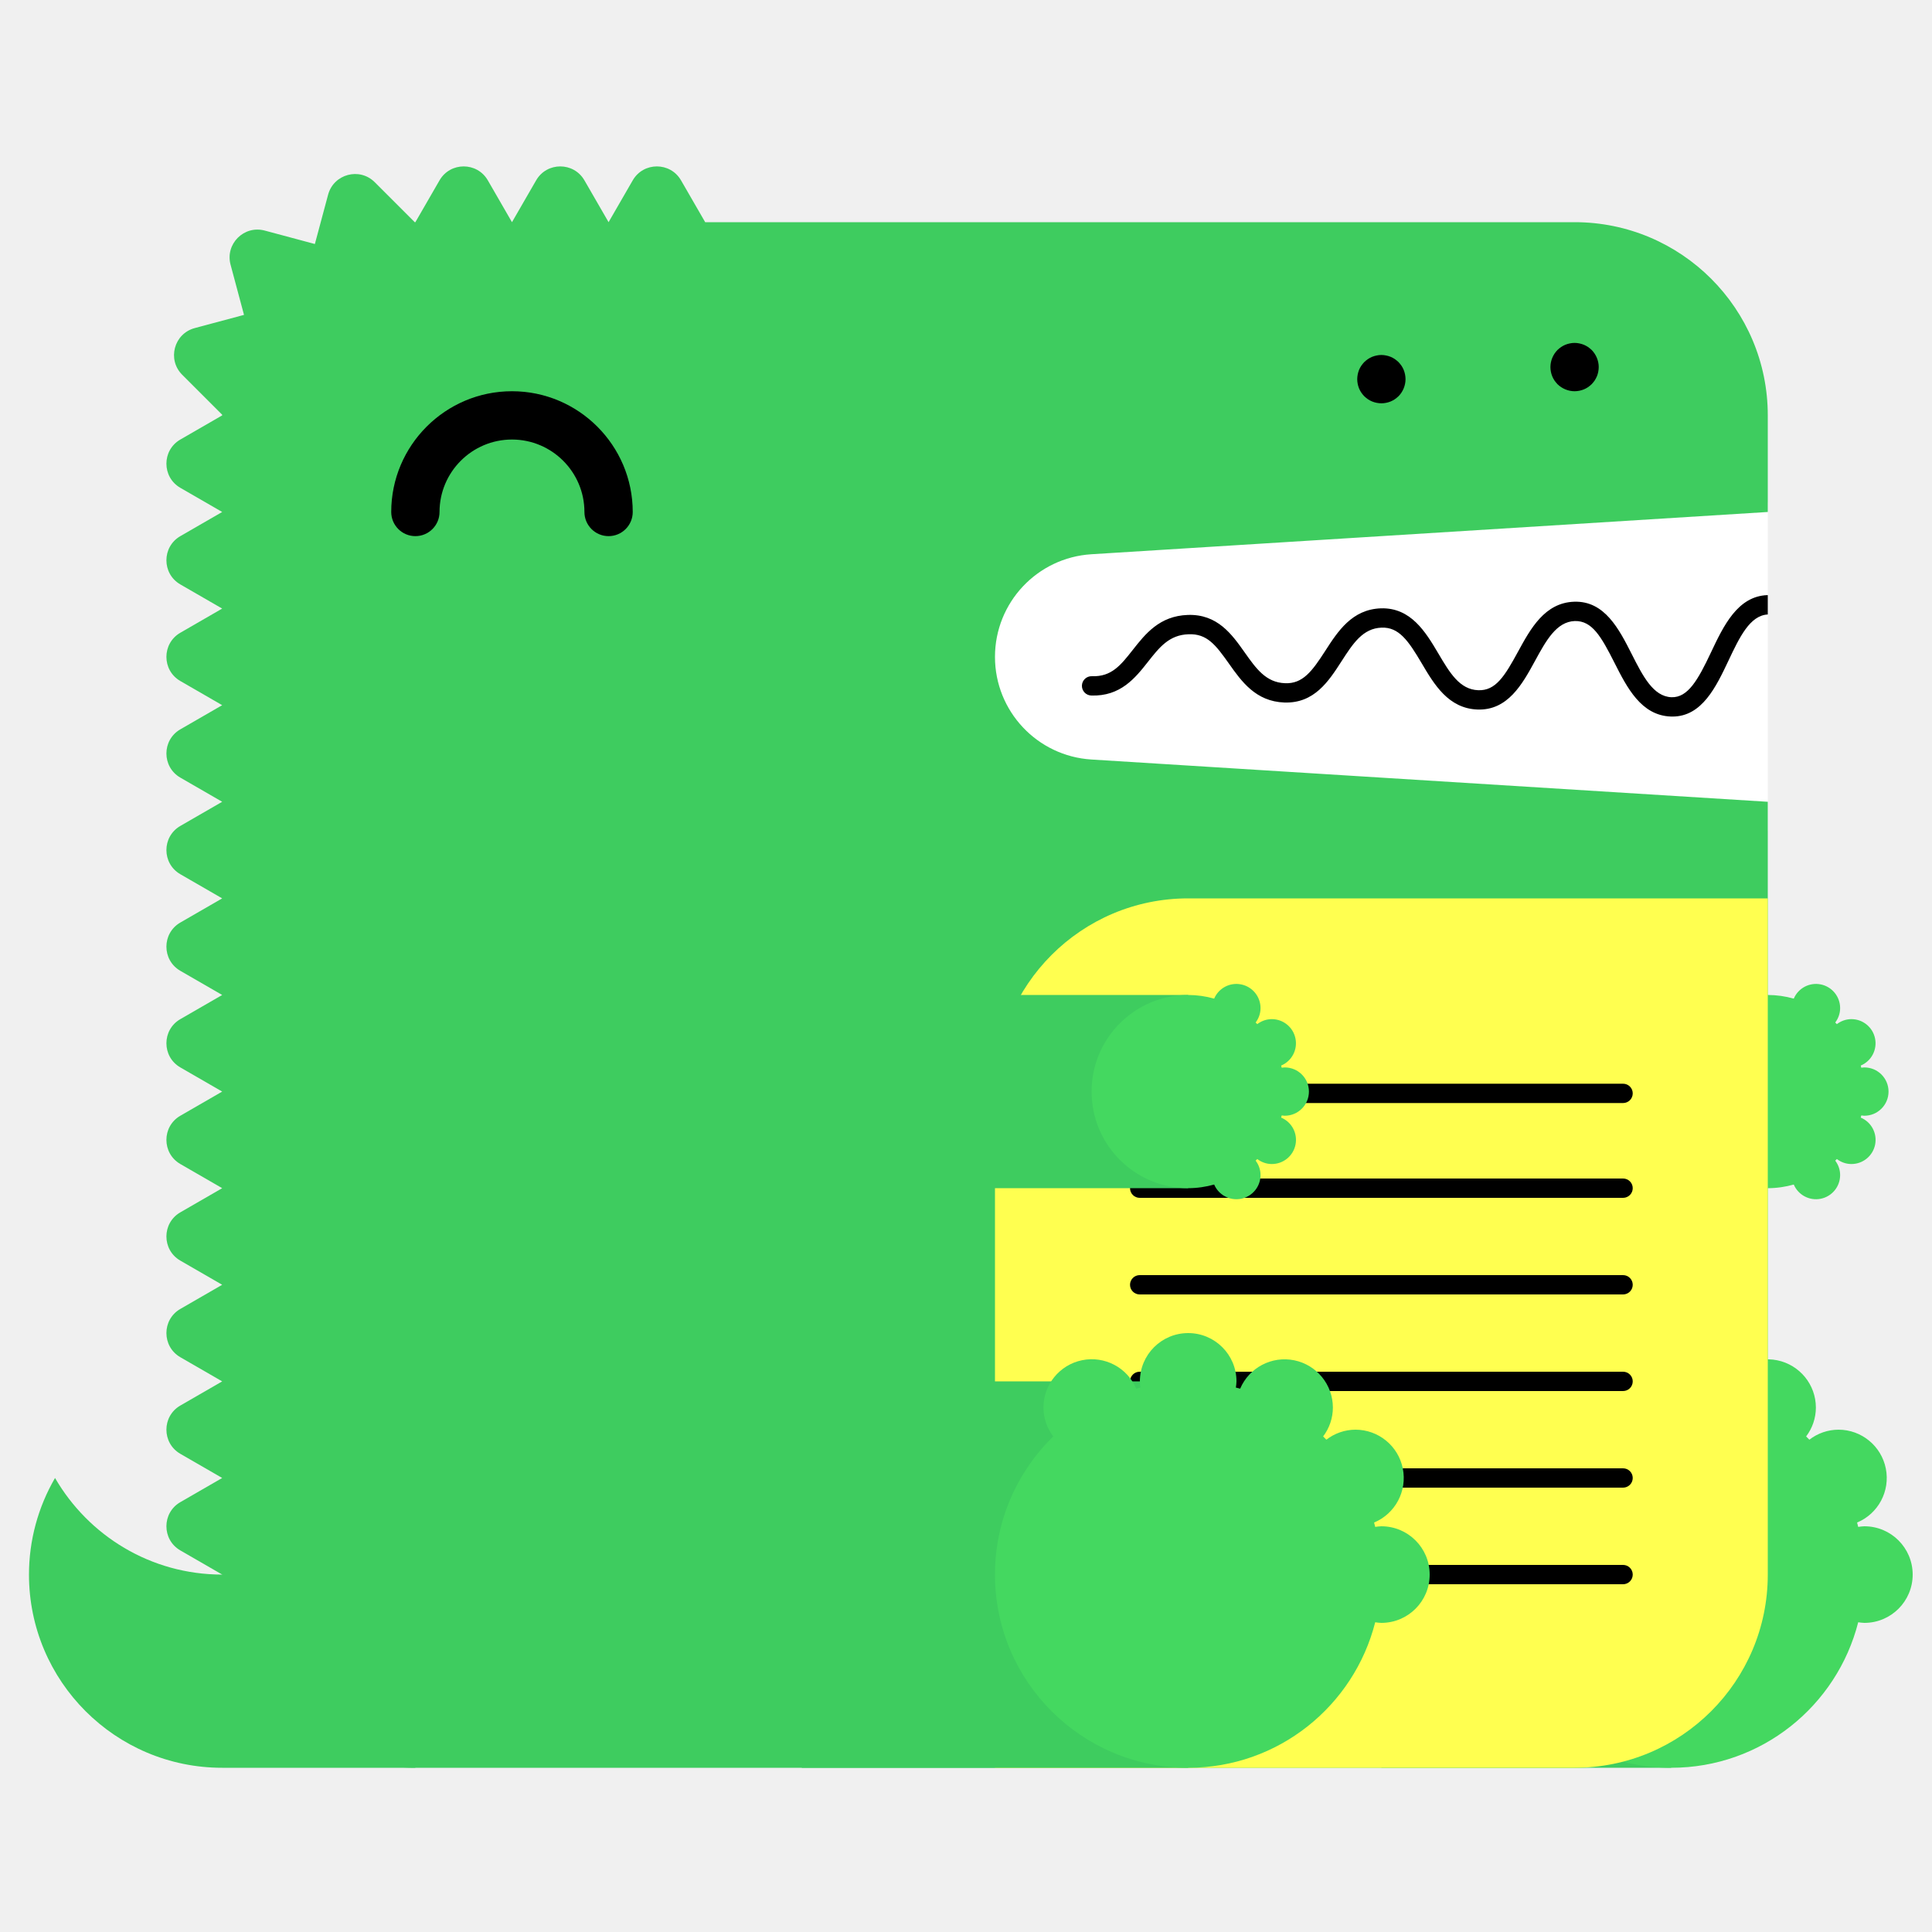
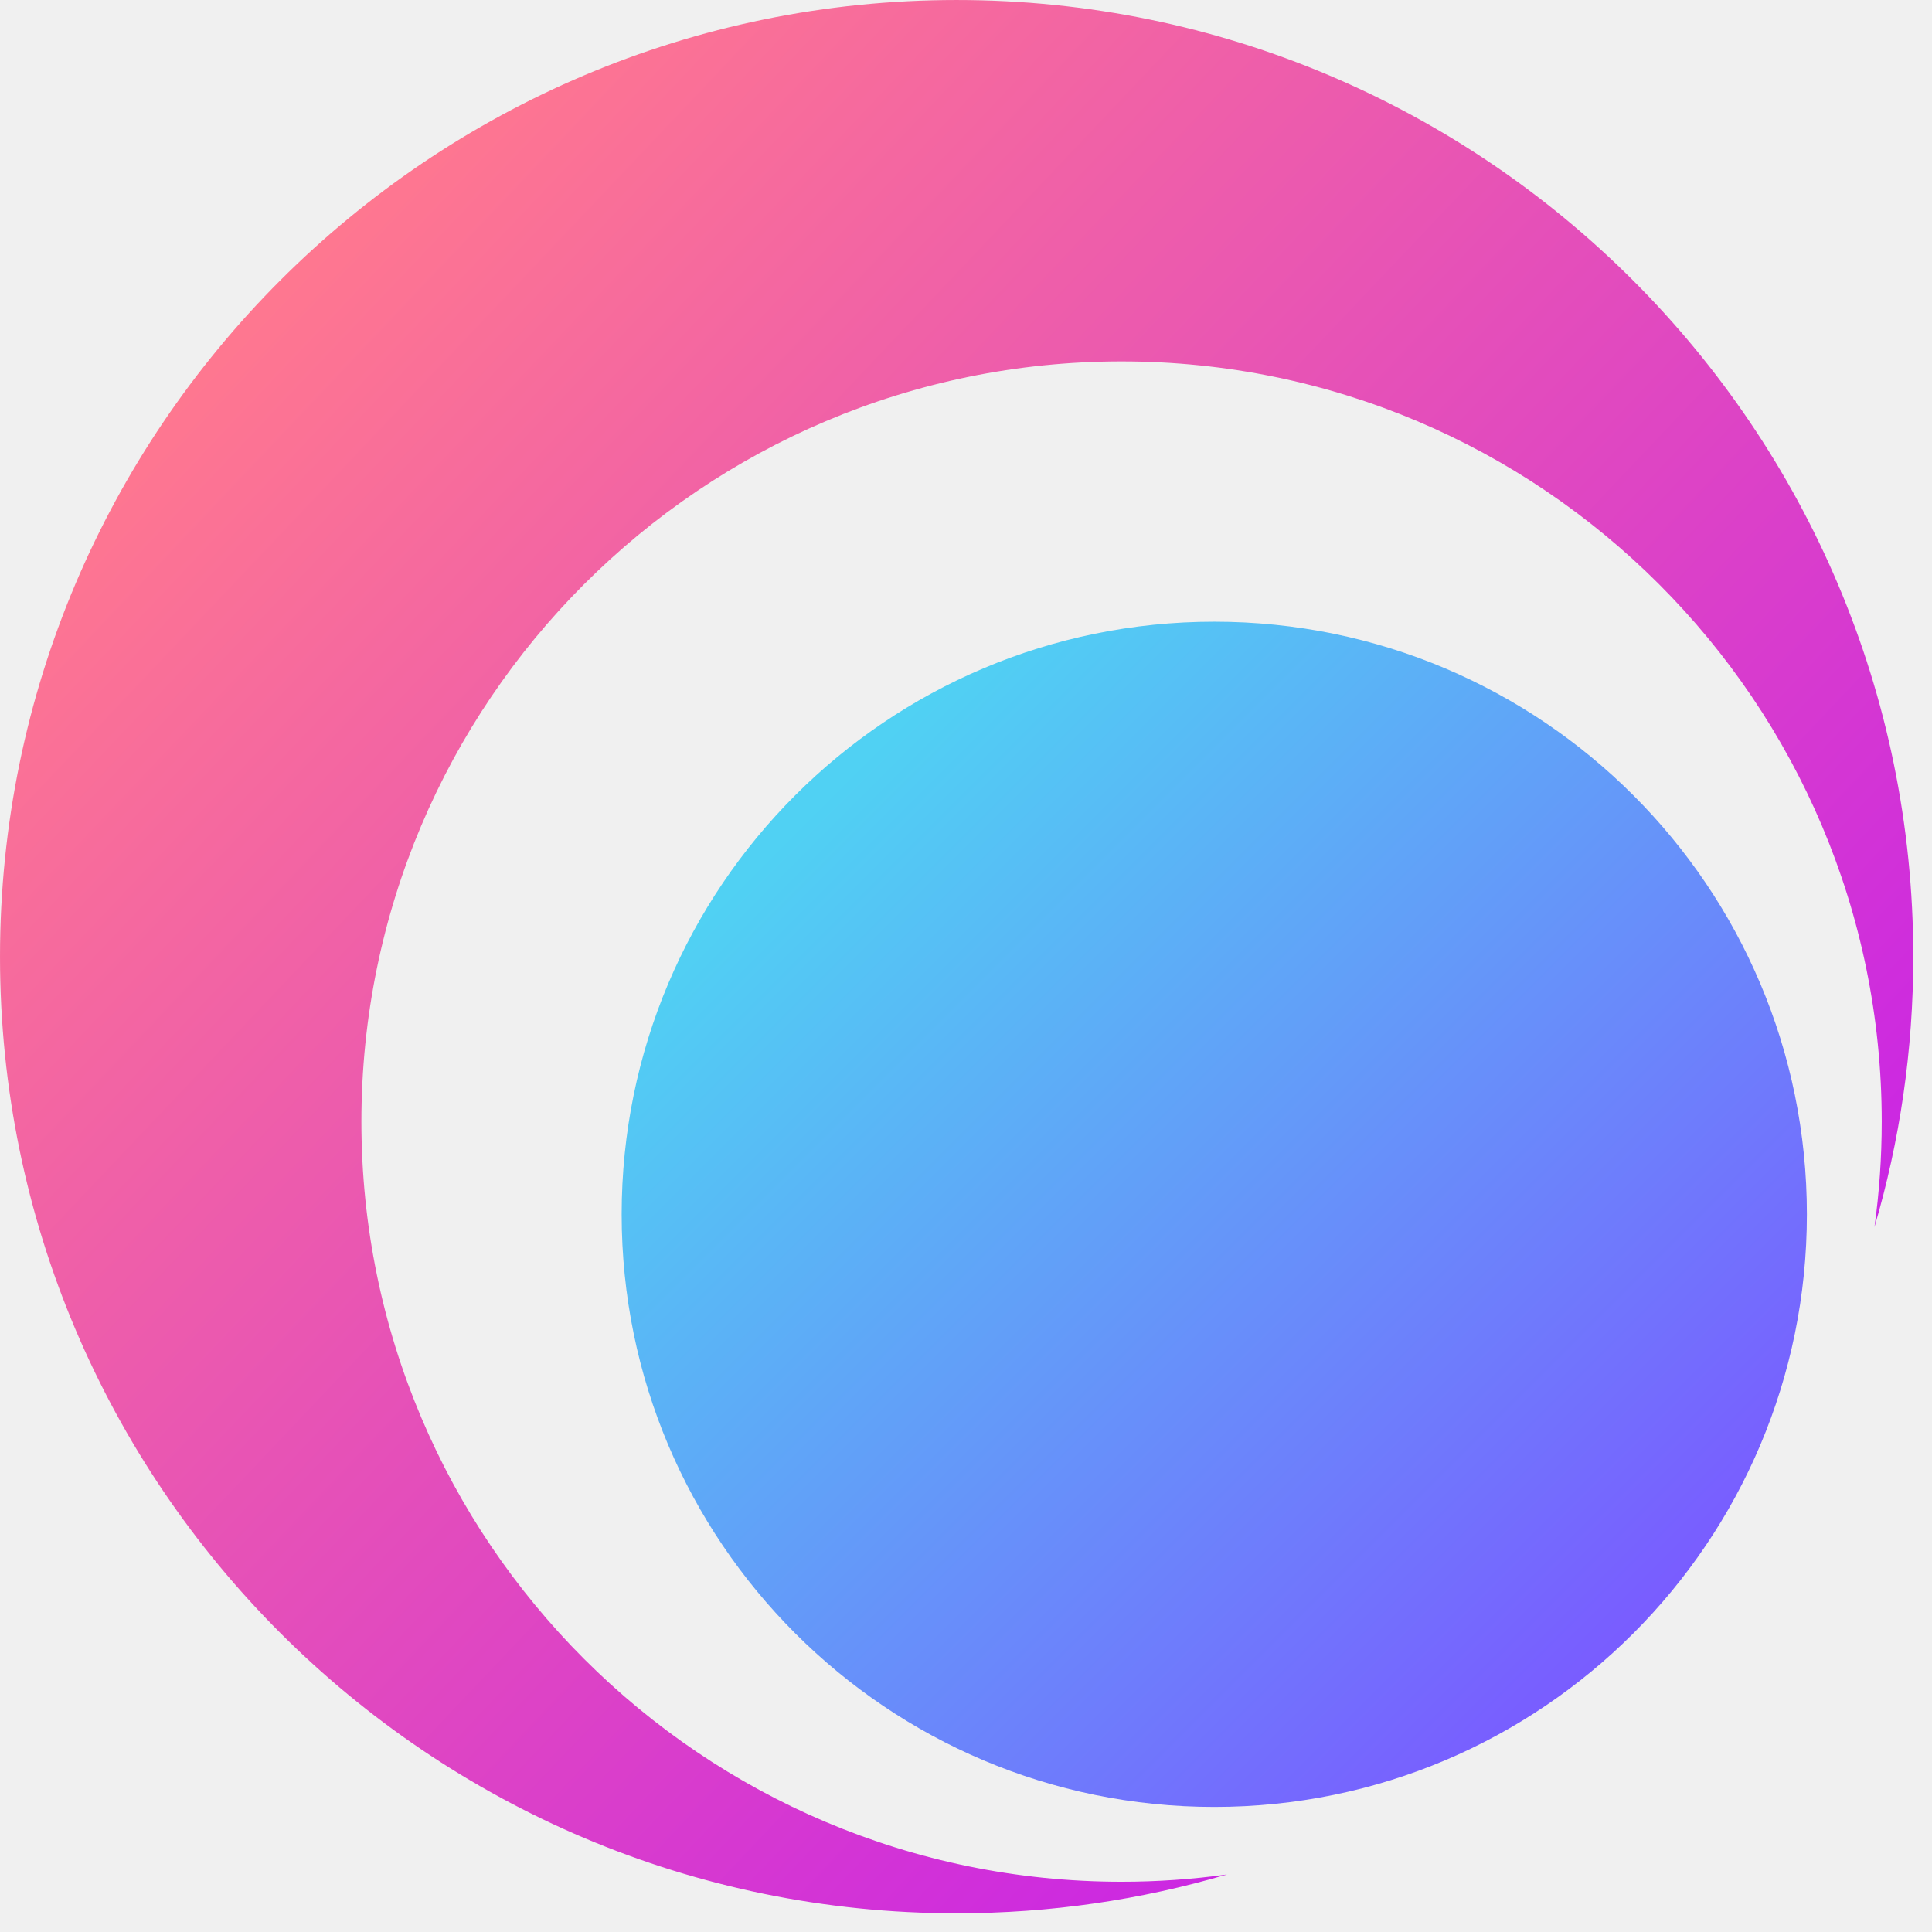
- <svg xmlns="http://www.w3.org/2000/svg" width="200" height="200" viewBox="0 0 200 200">
-   <g fill="none" fill-rule="evenodd">
-     <path fill="#FFF" d="M99 52h84v34H99z" />
-     <path d="M23 163c-7.398 0-13.843-4.027-17.303-10A19.886 19.886 0 0 0 3 163c0 11.046 8.954 20 20 20h20v-20H23z" fill="#3ECC5F" />
-     <path d="M112.98 57.376L183 53V43c0-11.046-8.954-20-20-20H73l-2.5-4.33c-1.112-1.925-3.889-1.925-5 0L63 23l-2.5-4.33c-1.111-1.925-3.889-1.925-5 0L53 23l-2.5-4.33c-1.111-1.925-3.889-1.925-5 0L43 23c-.022 0-.042.003-.065.003l-4.142-4.141c-1.57-1.571-4.252-.853-4.828 1.294l-1.369 5.104-5.192-1.392c-2.148-.575-4.111 1.389-3.535 3.536l1.39 5.193-5.102 1.367c-2.148.576-2.867 3.259-1.296 4.83l4.142 4.142c0 .021-.003.042-.003.064l-4.33 2.5c-1.925 1.111-1.925 3.889 0 5L23 53l-4.33 2.5c-1.925 1.111-1.925 3.889 0 5L23 63l-4.33 2.5c-1.925 1.111-1.925 3.889 0 5L23 73l-4.33 2.5c-1.925 1.111-1.925 3.889 0 5L23 83l-4.33 2.5c-1.925 1.111-1.925 3.889 0 5L23 93l-4.33 2.5c-1.925 1.111-1.925 3.889 0 5L23 103l-4.33 2.5c-1.925 1.111-1.925 3.889 0 5L23 113l-4.33 2.5c-1.925 1.111-1.925 3.889 0 5L23 123l-4.33 2.5c-1.925 1.111-1.925 3.889 0 5L23 133l-4.33 2.5c-1.925 1.111-1.925 3.889 0 5L23 143l-4.33 2.5c-1.925 1.111-1.925 3.889 0 5L23 153l-4.33 2.5c-1.925 1.111-1.925 3.889 0 5L23 163c0 11.046 8.954 20 20 20h120c11.046 0 20-8.954 20-20V83l-70.02-4.376A10.645 10.645 0 0 1 103 68c0-5.621 4.37-10.273 9.98-10.624" fill="#3ECC5F" />
-     <path fill="#3ECC5F" d="M143 183h30v-40h-30z" />
-     <path d="M193 158c-.219 0-.428.037-.639.064-.038-.15-.074-.301-.116-.451A5 5 0 0 0 190.32 148a4.96 4.96 0 0 0-3.016 1.036 26.531 26.531 0 0 0-.335-.336 4.955 4.955 0 0 0 1.011-2.987 5 5 0 0 0-9.599-1.959c-.148-.042-.297-.077-.445-.115.027-.211.064-.42.064-.639a5 5 0 0 0-5-5 5 5 0 0 0-5 5c0 .219.037.428.064.639-.148.038-.297.073-.445.115a4.998 4.998 0 0 0-9.599 1.959c0 1.125.384 2.151 1.011 2.987-3.717 3.632-6.031 8.693-6.031 14.3 0 11.046 8.954 20 20 20 9.339 0 17.16-6.41 19.361-15.064.211.027.42.064.639.064a5 5 0 0 0 5-5 5 5 0 0 0-5-5" fill="#44D860" />
-     <path fill="#3ECC5F" d="M153 123h30v-20h-30z" />
-     <path d="M193 115.5a2.5 2.5 0 1 0 0-5c-.109 0-.214.019-.319.032-.02-.075-.037-.15-.058-.225a2.501 2.501 0 0 0-.963-4.807c-.569 0-1.088.197-1.508.518a6.653 6.653 0 0 0-.168-.168c.314-.417.506-.931.506-1.494a2.5 2.5 0 0 0-4.8-.979A9.987 9.987 0 0 0 183 103c-5.522 0-10 4.478-10 10s4.478 10 10 10c.934 0 1.833-.138 2.69-.377a2.5 2.5 0 0 0 4.8-.979c0-.563-.192-1.077-.506-1.494.057-.055.113-.111.168-.168.42.321.939.518 1.508.518a2.5 2.5 0 0 0 .963-4.807c.021-.074.038-.15.058-.225.105.013.21.032.319.032" fill="#44D860" />
-     <path d="M63 55.5a2.5 2.5 0 0 1-2.5-2.5c0-4.136-3.364-7.5-7.5-7.5s-7.5 3.364-7.5 7.5a2.5 2.5 0 1 1-5 0c0-6.893 5.607-12.5 12.5-12.5S65.5 46.107 65.5 53a2.5 2.5 0 0 1-2.5 2.5" fill="#000" />
-     <path d="M103 183h60c11.046 0 20-8.954 20-20V93h-60c-11.046 0-20 8.954-20 20v70z" fill="#FFFF50" />
-     <path d="M168.02 124h-50.04a1 1 0 1 1 0-2h50.04a1 1 0 1 1 0 2m0 20h-50.04a1 1 0 1 1 0-2h50.04a1 1 0 1 1 0 2m0 20h-50.04a1 1 0 1 1 0-2h50.04a1 1 0 1 1 0 2m0-49.814h-50.04a1 1 0 1 1 0-2h50.04a1 1 0 1 1 0 2m0 19.814h-50.04a1 1 0 1 1 0-2h50.04a1 1 0 1 1 0 2m0 20h-50.04a1 1 0 1 1 0-2h50.04a1 1 0 1 1 0 2M183 61.611c-.012 0-.022-.006-.034-.005-3.09.105-4.552 3.196-5.842 5.923-1.346 2.85-2.387 4.703-4.093 4.647-1.889-.068-2.969-2.202-4.113-4.46-1.314-2.594-2.814-5.536-5.963-5.426-3.046.104-4.513 2.794-5.807 5.167-1.377 2.528-2.314 4.065-4.121 3.994-1.927-.07-2.951-1.805-4.136-3.813-1.321-2.236-2.848-4.75-5.936-4.664-2.994.103-4.465 2.385-5.763 4.4-1.373 2.13-2.335 3.428-4.165 3.351-1.973-.07-2.992-1.51-4.171-3.177-1.324-1.873-2.816-3.993-5.895-3.89-2.928.1-4.399 1.97-5.696 3.618-1.232 1.564-2.194 2.802-4.229 2.724a1 1 0 0 0-.072 2c3.017.101 4.545-1.8 5.872-3.487 1.177-1.496 2.193-2.787 4.193-2.855 1.926-.082 2.829 1.115 4.195 3.045 1.297 1.834 2.769 3.914 5.731 4.021 3.103.104 4.596-2.215 5.918-4.267 1.182-1.834 2.202-3.417 4.15-3.484 1.793-.067 2.769 1.35 4.145 3.681 1.297 2.197 2.766 4.686 5.787 4.796 3.125.108 4.634-2.62 5.949-5.035 1.139-2.088 2.214-4.06 4.119-4.126 1.793-.042 2.728 1.595 4.111 4.33 1.292 2.553 2.757 5.445 5.825 5.556l.169.003c3.064 0 4.518-3.075 5.805-5.794 1.139-2.41 2.217-4.68 4.067-4.773v-2z" fill="#000" />
-     <path fill="#3ECC5F" d="M83 183h40v-40H83z" />
-     <path d="M143 158c-.219 0-.428.037-.639.064-.038-.15-.074-.301-.116-.451A5 5 0 0 0 140.32 148a4.96 4.96 0 0 0-3.016 1.036 26.531 26.531 0 0 0-.335-.336 4.955 4.955 0 0 0 1.011-2.987 5 5 0 0 0-9.599-1.959c-.148-.042-.297-.077-.445-.115.027-.211.064-.42.064-.639a5 5 0 0 0-5-5 5 5 0 0 0-5 5c0 .219.037.428.064.639-.148.038-.297.073-.445.115a4.998 4.998 0 0 0-9.599 1.959c0 1.125.384 2.151 1.011 2.987-3.717 3.632-6.031 8.693-6.031 14.3 0 11.046 8.954 20 20 20 9.339 0 17.16-6.41 19.361-15.064.211.027.42.064.639.064a5 5 0 0 0 5-5 5 5 0 0 0-5-5" fill="#44D860" />
-     <path fill="#3ECC5F" d="M83 123h40v-20H83z" />
-     <path d="M133 115.5a2.5 2.5 0 1 0 0-5c-.109 0-.214.019-.319.032-.02-.075-.037-.15-.058-.225a2.501 2.501 0 0 0-.963-4.807c-.569 0-1.088.197-1.508.518a6.653 6.653 0 0 0-.168-.168c.314-.417.506-.931.506-1.494a2.5 2.5 0 0 0-4.8-.979A9.987 9.987 0 0 0 123 103c-5.522 0-10 4.478-10 10s4.478 10 10 10c.934 0 1.833-.138 2.69-.377a2.5 2.5 0 0 0 4.8-.979c0-.563-.192-1.077-.506-1.494.057-.055.113-.111.168-.168.42.321.939.518 1.508.518a2.5 2.5 0 0 0 .963-4.807c.021-.074.038-.15.058-.225.105.013.21.032.319.032" fill="#44D860" />
-     <path d="M143 41.75c-.16 0-.33-.02-.49-.05a2.52 2.52 0 0 1-.47-.14c-.15-.06-.29-.14-.431-.23-.13-.09-.259-.2-.38-.31-.109-.12-.219-.24-.309-.38s-.17-.28-.231-.43a2.619 2.619 0 0 1-.189-.96c0-.16.02-.33.05-.49.03-.16.08-.31.139-.47.061-.15.141-.29.231-.43.09-.13.2-.26.309-.38.121-.11.25-.22.38-.31.141-.09.281-.17.431-.23.149-.06.31-.11.47-.14.32-.07.65-.07.98 0 .159.03.32.08.47.14.149.06.29.14.43.23.13.09.259.2.38.31.11.12.22.25.31.38.09.14.17.28.23.43.06.16.11.31.14.47.029.16.05.33.05.49 0 .66-.271 1.31-.73 1.77-.121.11-.25.22-.38.31-.14.09-.281.17-.43.23a2.565 2.565 0 0 1-.96.19m20-1.25c-.66 0-1.3-.27-1.771-.73a3.802 3.802 0 0 1-.309-.38c-.09-.14-.17-.28-.231-.43a2.619 2.619 0 0 1-.189-.96c0-.66.27-1.3.729-1.77.121-.11.25-.22.38-.31.141-.09.281-.17.431-.23.149-.06.31-.11.47-.14.32-.07.66-.07.98 0 .159.03.32.08.47.14.149.06.29.14.43.23.13.09.259.2.38.31.459.47.73 1.11.73 1.77 0 .16-.021.33-.05.49-.03.16-.08.32-.14.47-.07.15-.14.29-.23.43-.09.13-.2.26-.31.38-.121.11-.25.22-.38.31-.14.09-.281.17-.43.23a2.565 2.565 0 0 1-.96.19" fill="#000" />
+ <svg xmlns="http://www.w3.org/2000/svg" width="100%" height="100%" viewBox="0 0 68 68" version="1.1" xml:space="preserve" style="fill-rule:evenodd;clip-rule:evenodd;stroke-linejoin:round;stroke-miterlimit:2;">
+   <g transform="matrix(1,0,0,1,-9.24764,-16.0045)">
+     <g transform="matrix(0.90061,0,0,0.90061,-738.989,-366.912)">
+       <path d="M878.765,498.431C875.414,499.419 871.867,499.948 868.197,499.948C847.563,499.948 830.811,483.196 830.811,462.562C830.811,441.927 847.563,425.175 868.197,425.175C888.832,425.175 905.584,441.927 905.584,462.562C905.584,466.231 905.054,469.778 904.067,473.129C904.255,471.782 904.351,470.406 904.351,469.007C904.351,452.611 891.04,439.299 874.643,439.299C858.247,439.299 844.935,452.611 844.935,469.007C844.935,485.404 858.247,498.716 874.643,498.716C876.042,498.716 877.418,498.619 878.765,498.431Z" style="fill:url(#_Linear1);" />
+     </g>
+     <g transform="matrix(0.5579,0,0,0.5579,-432.381,-199.319)">
+       <circle cx="868.197" cy="462.562" r="37.387" style="fill:url(#_Linear2);" />
+     </g>
  </g>
+   <defs>
+     <linearGradient id="_Linear1" x1="0" y1="0" x2="1" y2="0" gradientUnits="userSpaceOnUse" gradientTransform="matrix(53.5989,50.9629,-50.9629,53.5989,841.663,436.622)">
+       <stop offset="0" style="stop-color:rgb(255,120,143);stop-opacity:1" />
+       <stop offset="1" style="stop-color:rgb(199,33,233);stop-opacity:1" />
+     </linearGradient>
+     <linearGradient id="_Linear2" x1="0" y1="0" x2="1" y2="0" gradientUnits="userSpaceOnUse" gradientTransform="matrix(51.7433,51.7433,-51.7433,51.7433,843.629,436.07)">
+       <stop offset="0" style="stop-color:rgb(80,209,243);stop-opacity:1" />
+       <stop offset="1" style="stop-color:rgb(121,93,255);stop-opacity:1" />
+     </linearGradient>
+   </defs>
</svg>
